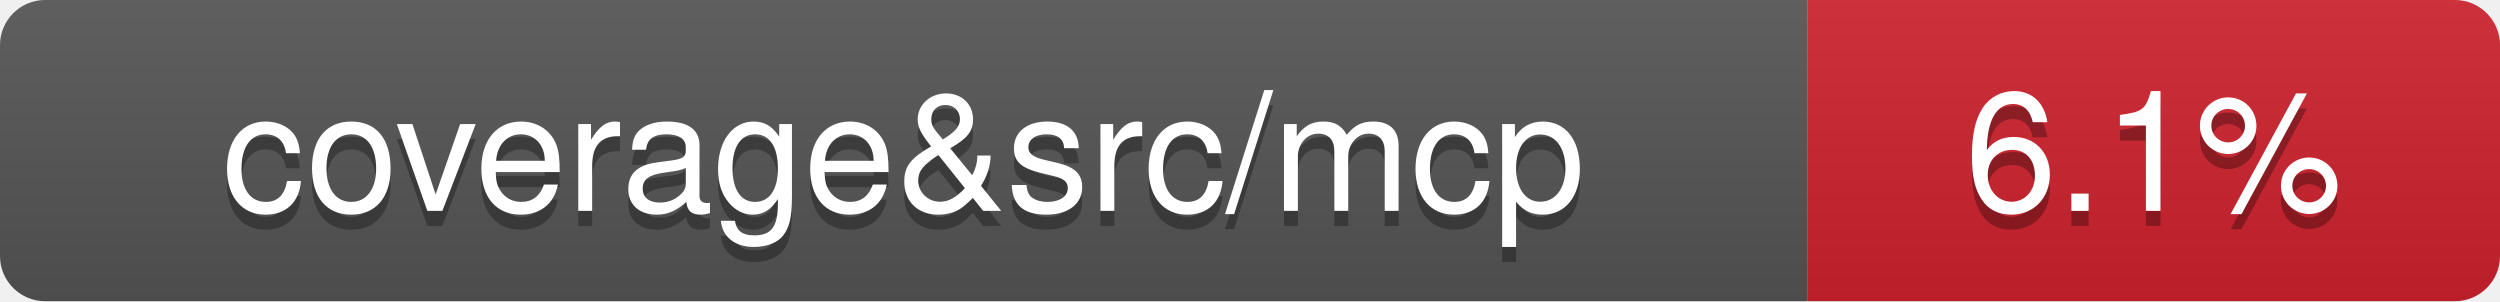
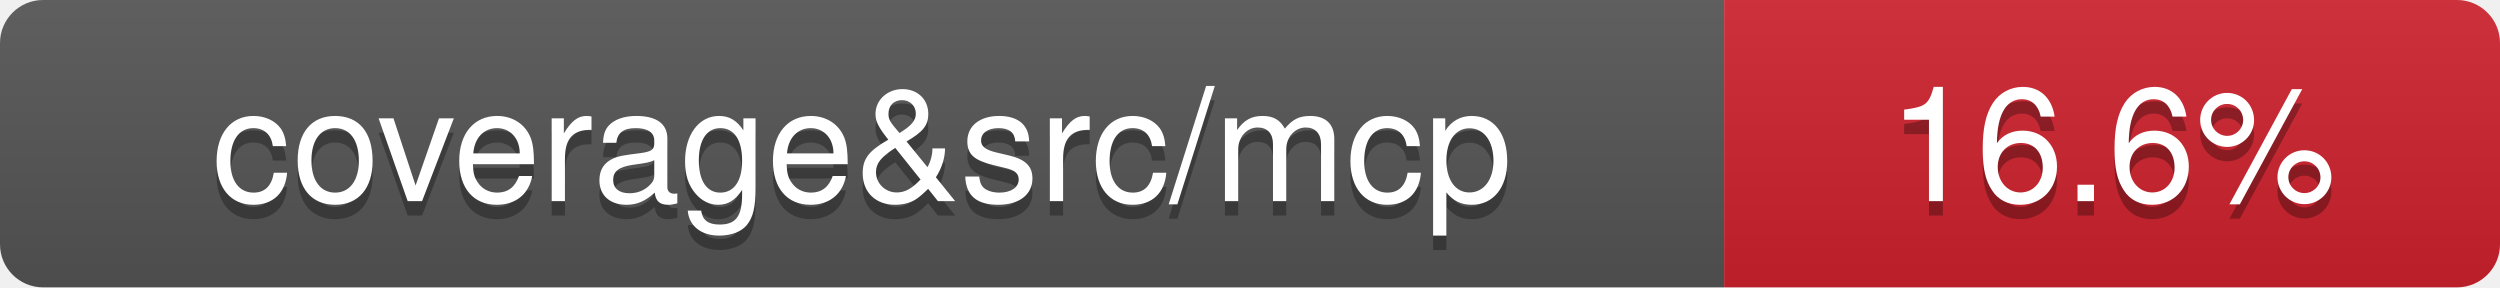
- <svg xmlns="http://www.w3.org/2000/svg" viewBox="0 0 166 20" width="166" height="20" role="img" aria-label="coverage&amp;src/mcp: 6.1%">
+ <svg xmlns="http://www.w3.org/2000/svg" viewBox="0 0 174 20" width="174" height="20" role="img" aria-label="coverage&amp;src/mcp: 16.6%">
  <linearGradient id="covpages-grad" x2="0" y2="100%">
    <stop offset="0" stop-color="#bbb" stop-opacity=".1" />
    <stop offset="1" stop-opacity=".1" />
  </linearGradient>
  <clipPath id="covpages-r">
-     <rect width="166" height="20" rx="3" fill="#fff" />
+     <rect width="174" height="20" rx="3" fill="#fff" />
  </clipPath>
  <g clip-path="url(#covpages-r)">
    <rect width="120" height="20" fill="#555" />
-     <rect x="120" width="46" height="20" fill="#cf222e" />
-     <rect width="166" height="20" fill="url(#covpages-grad)" />
+     <rect x="120" width="54" height="20" fill="#cf222e" />
+     <rect width="174" height="20" fill="url(#covpages-grad)" />
  </g>
  <g fill="#fff" text-anchor="middle" font-family="-apple-system,BlinkMacSystemFont,Segoe UI,Helvetica,Arial,sans-serif" text-rendering="geometricPrecision" font-size="110">
    <text aria-hidden="true" x="600" y="150" fill="#010101" fill-opacity=".3" transform="scale(.1)">coverage&amp;src/mcp</text>
    <text x="600" y="140" transform="scale(.1)" fill="#fff">coverage&amp;src/mcp</text>
-     <text aria-hidden="true" x="1430" y="150" fill="#010101" fill-opacity=".3" transform="scale(.1)">6.1%</text>
-     <text x="1430" y="140" transform="scale(.1)" fill="#fff">6.1%</text>
+     <text aria-hidden="true" x="1470" y="150" fill="#010101" fill-opacity=".3" transform="scale(.1)">16.6%</text>
+     <text x="1470" y="140" transform="scale(.1)" fill="#fff">16.6%</text>
  </g>
</svg>
